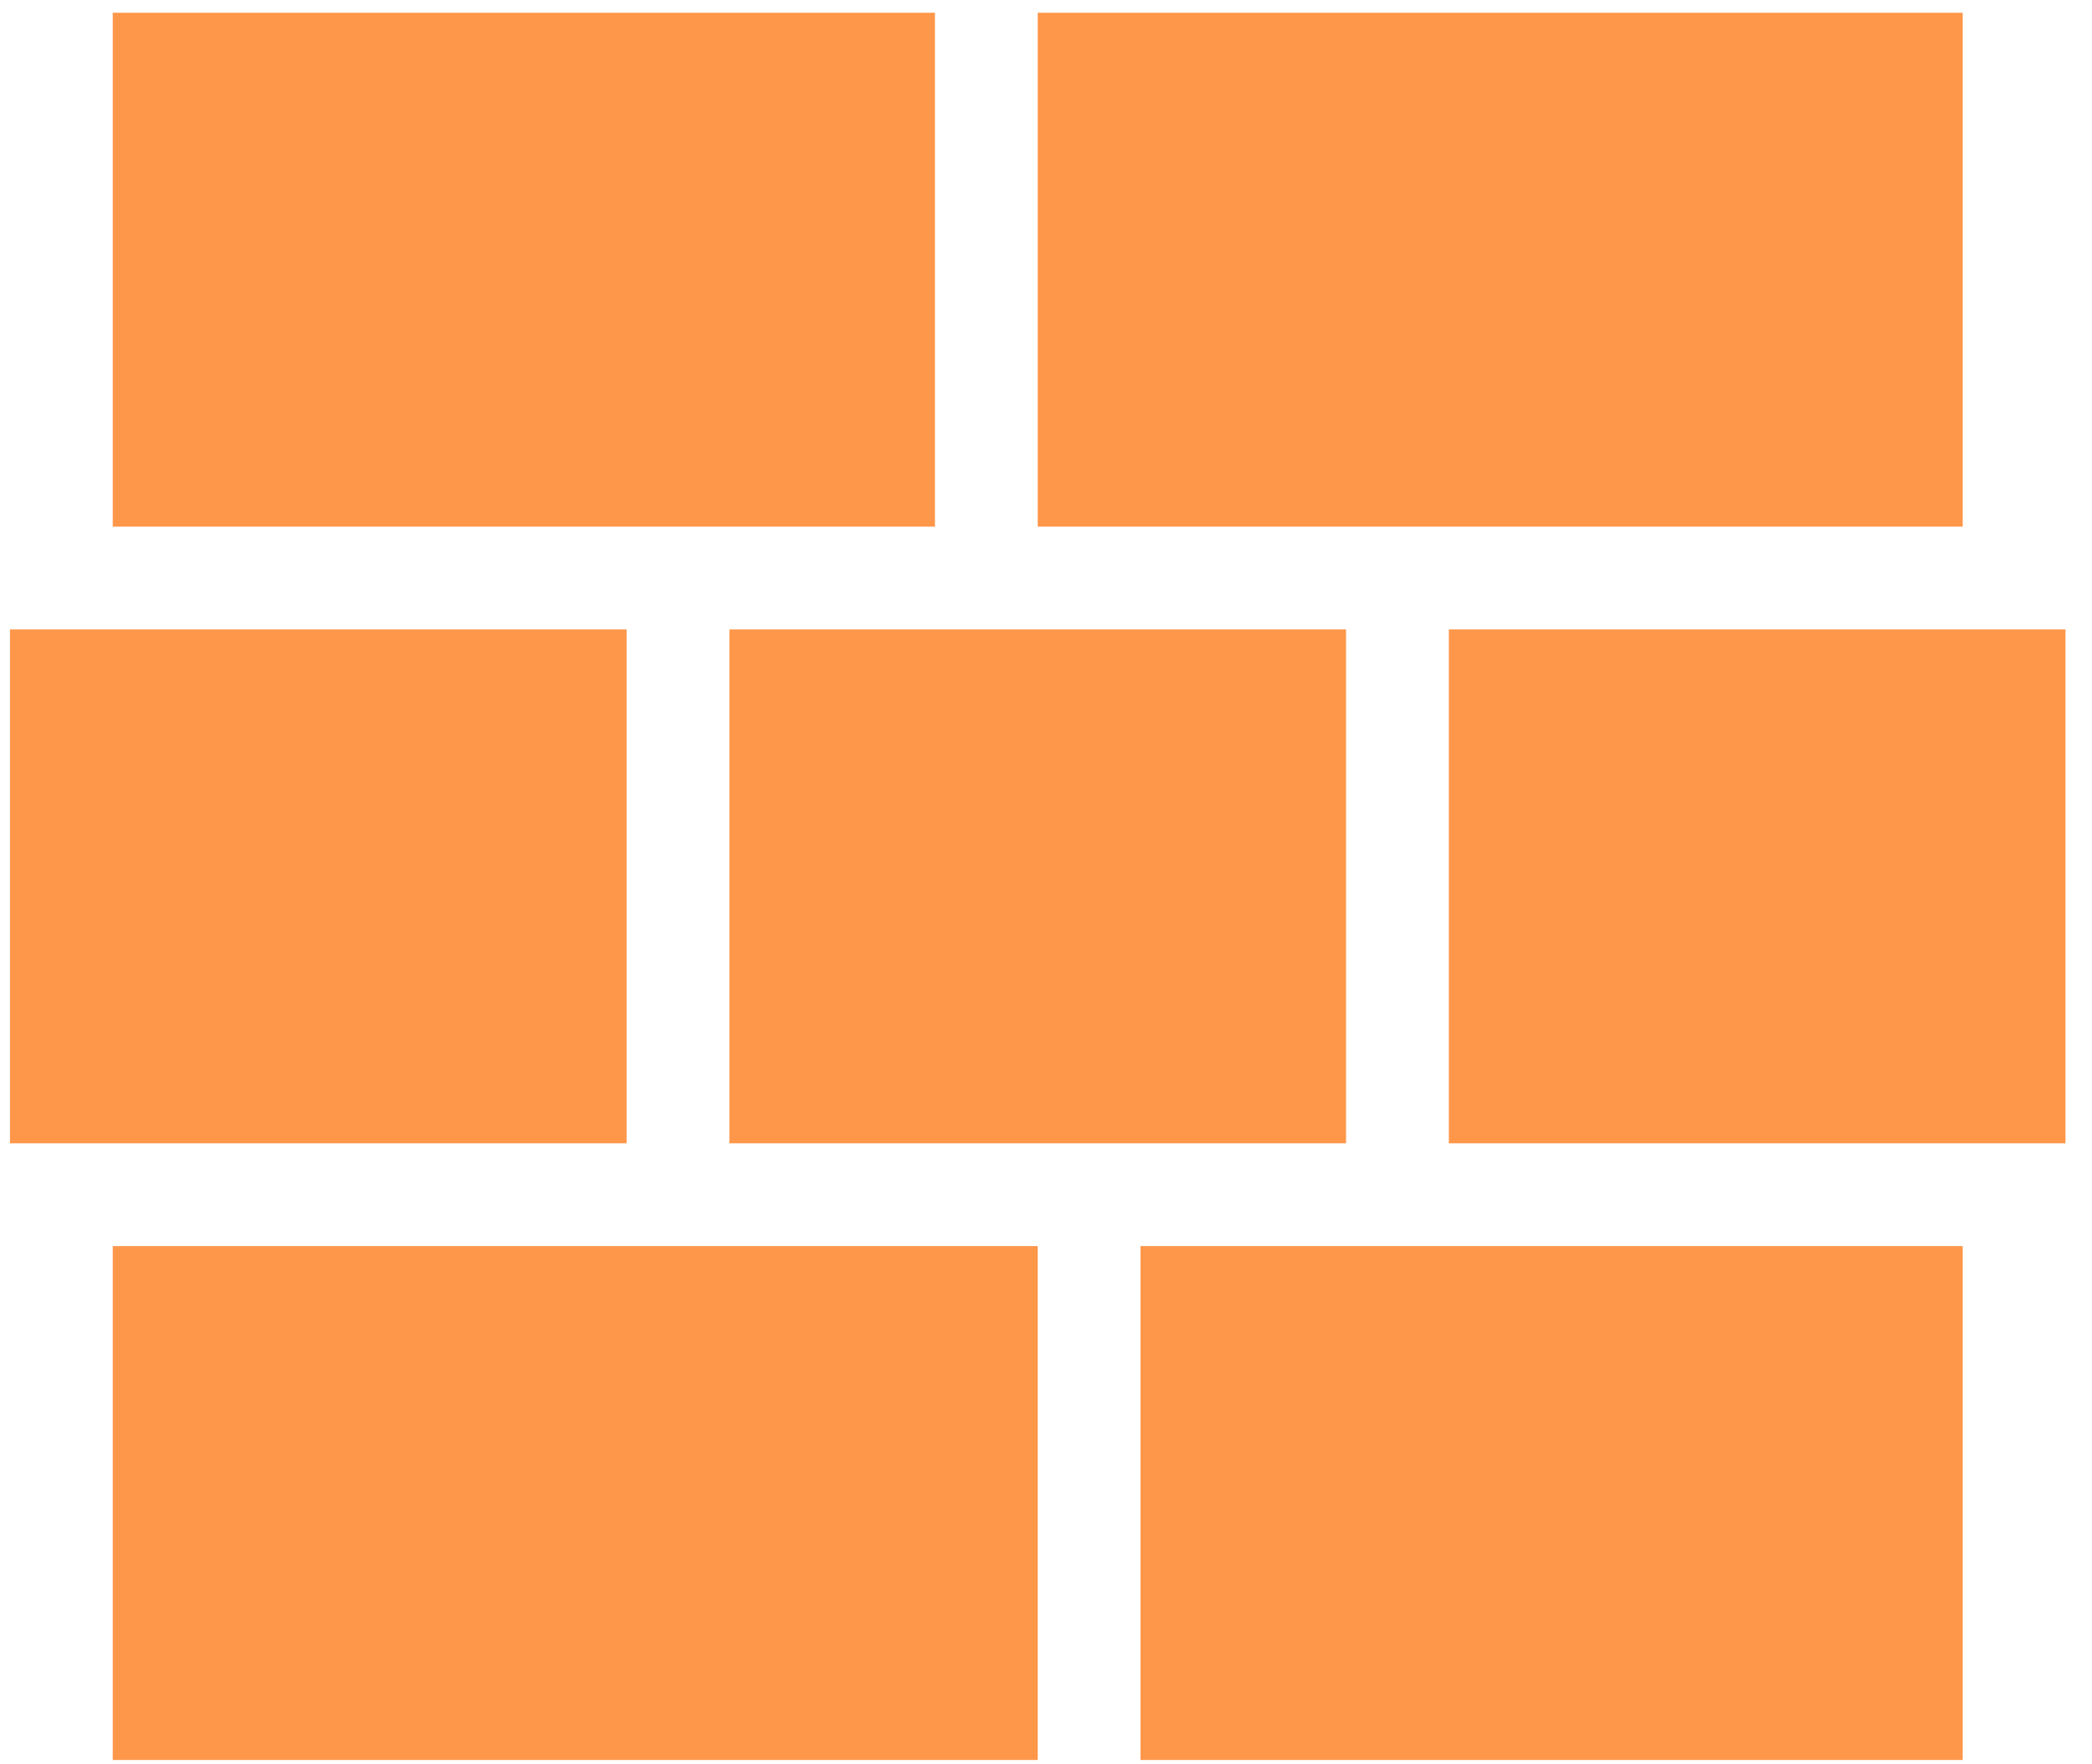
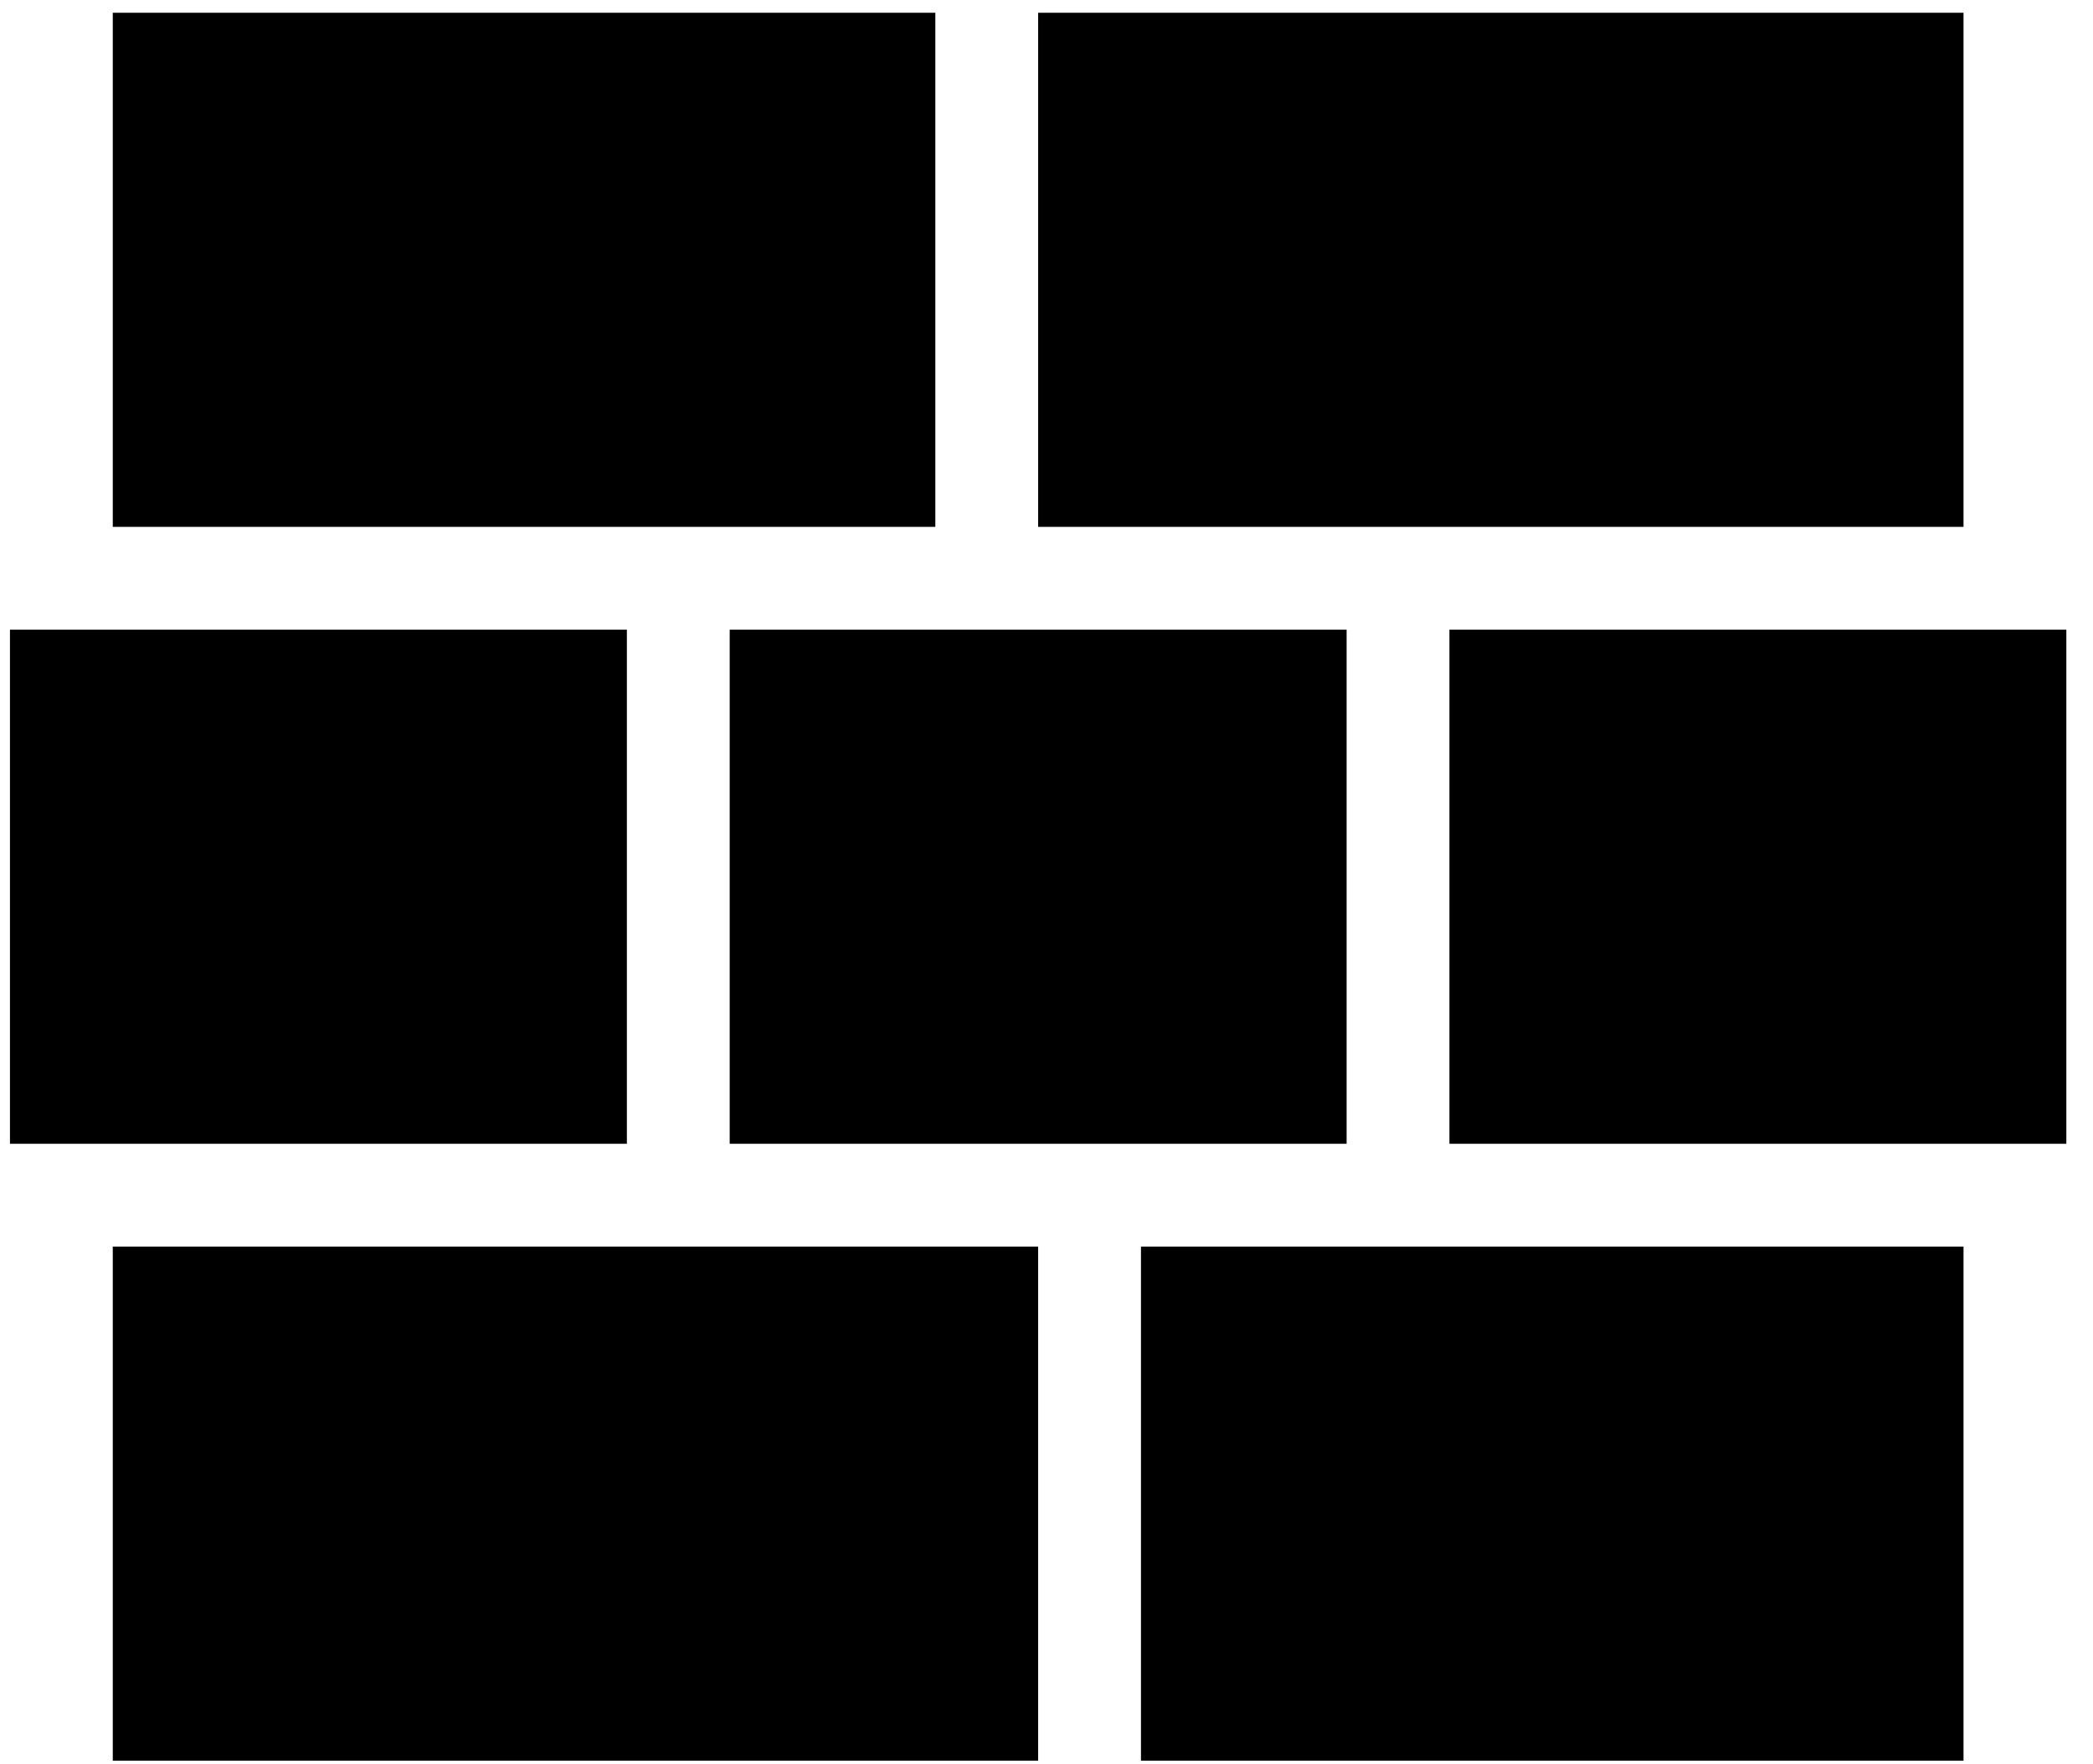
- <svg xmlns="http://www.w3.org/2000/svg" width="70px" height="59px" viewBox="0 0 70 59" version="1.1">
-   <defs />
-   <g id="Page-1" stroke="none" stroke-width="1" fill="none" fill-rule="evenodd">
-     <g id="Listagem" transform="translate(-734, -605)" fill-rule="nonzero" fill="#FF974B">
-       <g id="categorias" transform="translate(405, 256)">
-         <g id="Icones" transform="translate(73, 89)">
-           <g id="laranja">
-             <g id="row-2" transform="translate(0.333075, 219.4269)">
-               <g id="construcao" transform="translate(220, 0)">
-                 <path d="M39.439,82.268 L70.39,82.268 L70.39,99.463 L39.439,99.463 L39.439,82.268 L39.439,82.268 Z M36,61.634 L56.634,61.634 L56.634,78.829 L36,78.829 L36,61.634 L36,61.634 Z M60.073,61.634 L80.707,61.634 L80.707,78.829 L60.073,78.829 L60.073,61.634 L60.073,61.634 Z M84.146,61.634 L104.78,61.634 L104.78,78.829 L84.146,78.829 L84.146,61.634 L84.146,61.634 Z M73.829,82.268 L101.341,82.268 L101.341,99.463 L73.829,99.463 L73.829,82.268 L73.829,82.268 Z M39.439,41 L66.951,41 L66.951,58.195 L39.439,58.195 L39.439,41 L39.439,41 Z M70.39,41 L101.341,41 L101.341,58.195 L70.39,58.195 L70.39,41 Z" />
-               </g>
-             </g>
-           </g>
-         </g>
-       </g>
-     </g>
-   </g>
+ <svg xmlns="http://www.w3.org/2000/svg" version="1.1" width="1215" height="1024" viewBox="0 0 1215 1024">
+   <g id="icomoon-ignore">
+ </g>
+   <path d="M65.468 723.654h537.184v298.435h-537.184v-298.435zM5.781 365.532h358.123v298.435h-358.123v-298.435zM423.59 365.532h358.123v298.435h-358.123v-298.435zM841.4 365.532h358.123v298.435h-358.123v-298.435zM662.339 723.654h477.497v298.435h-477.497v-298.435zM65.468 7.409h477.497v298.435h-477.497v-298.435zM602.652 7.409h537.184v298.435h-537.184v-298.435z" />
</svg>
